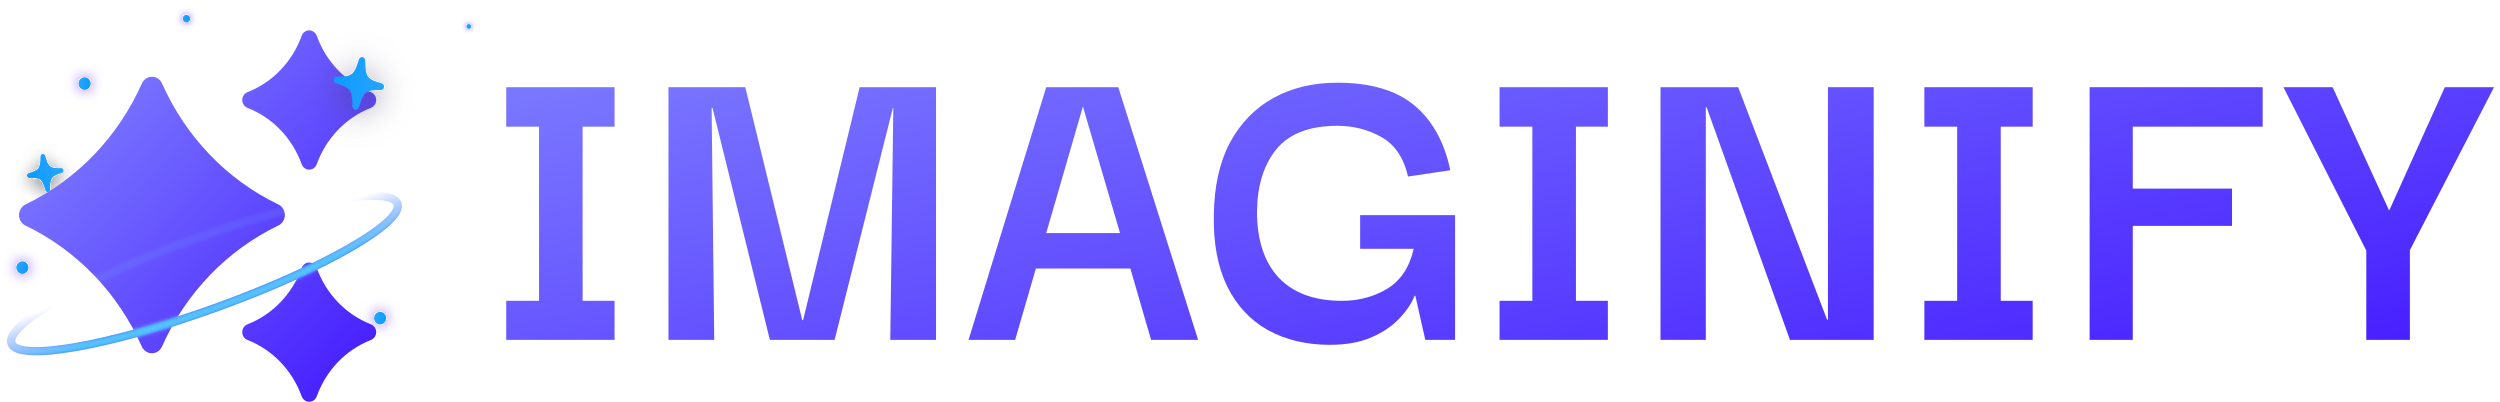
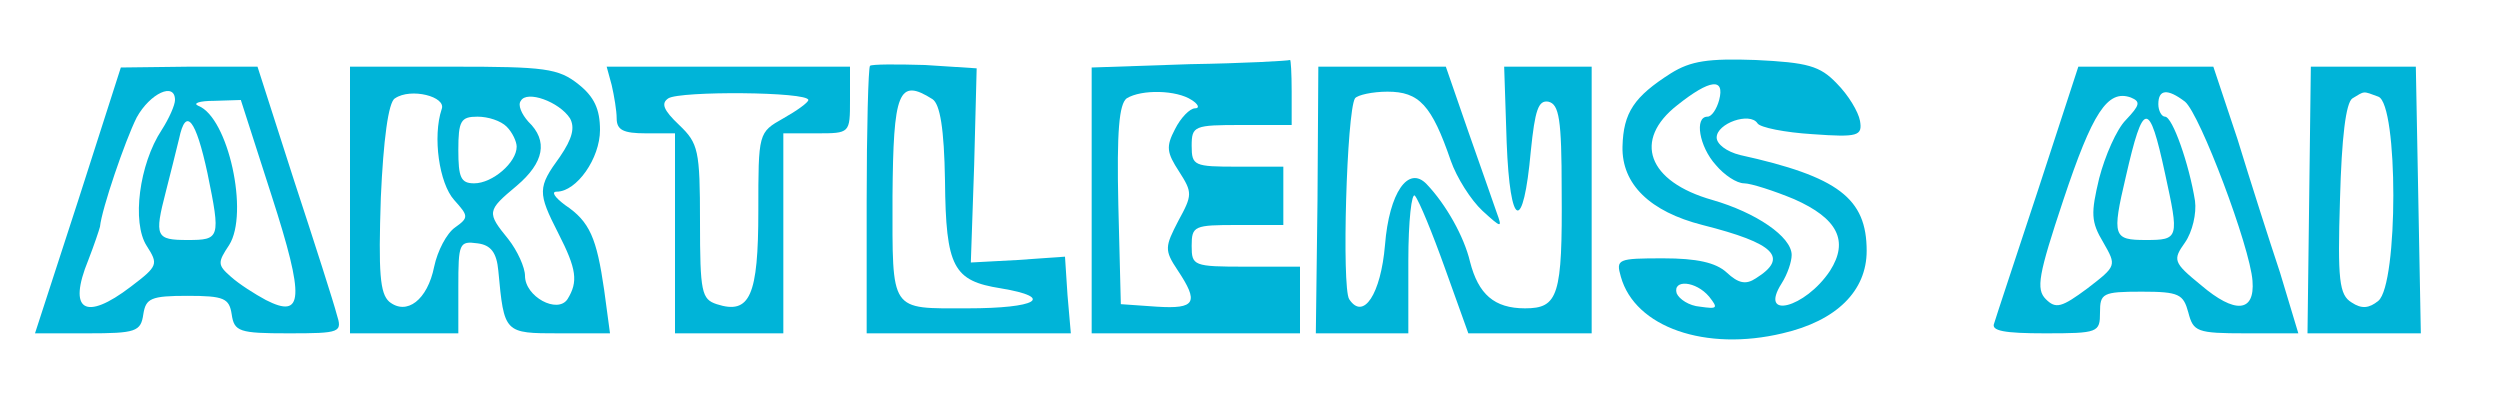
- <svg xmlns="http://www.w3.org/2000/svg" width="168" height="27" viewBox="0 0 168 27" fill="none">
-   <path d="M41.298 20.216V22.84H34.019V20.216H36.223V8.514H34.019V5.86H41.298V8.514H39.152V20.216H41.298ZM44.921 22.84V5.86H50.083L53.911 21.513H53.969L57.768 5.86H62.901V22.84H59.827L60.03 7.247H60.001L56.086 22.84H51.736L47.879 7.247H47.821L47.995 22.84H44.921ZM65.086 22.84L70.306 5.86H75.149L80.514 22.84H77.353L75.961 18.045H69.61L68.218 22.84H65.086ZM72.771 7.157L70.306 15.662H75.265L72.771 7.157ZM89.371 23.172C87.786 23.172 86.394 22.84 85.195 22.177C84.016 21.513 83.107 20.538 82.469 19.251C81.831 17.944 81.532 16.346 81.57 14.456C81.59 12.545 81.947 10.927 82.643 9.6C83.359 8.273 84.335 7.267 85.572 6.584C86.81 5.9 88.24 5.558 89.864 5.558C92.088 5.558 93.808 6.061 95.026 7.066C96.244 8.072 97.056 9.529 97.462 11.44L94.62 11.862C94.33 10.595 93.731 9.71 92.822 9.208C91.933 8.705 90.947 8.454 89.864 8.454C88.008 8.454 86.645 8.976 85.775 10.022C84.925 11.068 84.49 12.465 84.47 14.214C84.47 16.145 84.963 17.632 85.949 18.678C86.935 19.703 88.347 20.216 90.183 20.216C91.305 20.216 92.32 19.945 93.228 19.402C94.137 18.839 94.727 17.944 94.997 16.718H91.401V14.456H97.781V22.84H95.78L95.113 19.884H95.055C94.862 20.387 94.523 20.89 94.04 21.392C93.576 21.895 92.958 22.317 92.184 22.659C91.411 23.001 90.473 23.172 89.371 23.172ZM108.049 20.216V22.84H100.77V20.216H102.974V8.514H100.77V5.86H108.049V8.514H105.903V20.216H108.049ZM122.837 5.86H125.911V22.84H120.285L114.688 7.217H114.63V22.84H111.585V5.86H116.805L122.779 21.483H122.837V5.86ZM136.596 20.216V22.84H129.317V20.216H131.521V8.514H129.317V5.86H136.596V8.514H134.45V20.216H136.596ZM143.322 22.84H140.422V5.86H152.051V8.514H143.322V12.676H149.992V15.179H143.322V22.84ZM159.015 22.84V16.838L153.447 5.86H156.753L160.552 14.154L164.293 5.86H167.599L161.944 16.808V22.84H159.015Z" fill="url(#paint0_linear_2164_2166)" />
-   <g filter="url(#filter0_d_2164_2166)">
-     <path d="M31.499 1.941C31.585 1.941 31.655 1.868 31.655 1.778C31.655 1.688 31.585 1.615 31.499 1.615C31.412 1.615 31.342 1.688 31.342 1.778C31.342 1.868 31.412 1.941 31.499 1.941Z" fill="url(#paint1_linear_2164_2166)" />
+ <svg xmlns="http://www.w3.org/2000/svg" version="1.0" width="300pt" height="49pt" viewBox="0 0 300 49" preserveAspectRatio="xMidYMid meet">
+   <g transform="translate(0,49) scale(0.1,-0.1)" fill="#00b4d8" stroke="none">
+     <path d="M1044 411 c-2 -2 -4 -76 -4 -163 l0 -158 123 0 122 0 -4 46 -3 46 -57 -4 -56 -3 4 117 3 116 -62 4 c-34 1 -64 1 -66 -1z m75 -40 c9 -6 14 -35 15 -98 1 -104 10 -120 67 -129 66 -11 43 -24 -40 -24 -94 0 -90 -6 -90 134 1 126 7 143 48 117z" />
+     <path d="M1428 413 l-118 -4 0 -159 0 -160 125 0 125 0 0 40 0 40 -65 0 c-63 0 -65 1 -65 25 0 24 3 25 55 25 l55 0 0 35 0 35 -55 0 c-52 0 -55 1 -55 25 0 24 3 25 60 25 l60 0 0 40 c0 22 -1 39 -2 38 -2 -1 -56 -4 -120 -5z m2 -43 c8 -5 10 -10 4 -10 -6 0 -17 -11 -24 -25 -11 -21 -10 -28 5 -51 16 -25 16 -28 -1 -59 -16 -31 -17 -35 -1 -59 26 -39 22 -47 -25 -44 l-43 3 -3 119 c-2 89 1 121 10 128 18 11 60 10 78 -2z" />
+     <path d="M2005 402 c-44 -28 -57 -47 -58 -88 -1 -45 33 -78 96 -94 87 -22 104 -39 64 -64 -12 -8 -21 -6 -35 7 -13 12 -36 17 -76 17 -55 0 -57 -1 -51 -22 17 -61 102 -90 194 -68 65 15 101 51 101 99 0 63 -34 89 -152 115 -16 4 -28 13 -28 21 0 17 40 31 49 17 3 -5 33 -11 66 -13 55 -4 60 -2 57 16 -2 11 -14 31 -28 45 -20 21 -35 25 -97 28 -57 2 -78 -1 -102 -16z m58 -32 c-3 -11 -9 -20 -14 -20 -16 0 -10 -36 10 -58 10 -12 25 -22 34 -22 8 0 36 -9 60 -19 52 -23 66 -50 43 -86 -30 -45 -86 -59 -58 -15 7 11 12 26 12 34 0 22 -43 51 -95 66 -78 22 -96 72 -42 114 39 31 57 33 50 6z m-12 -236 c11 -14 10 -15 -11 -12 -13 1 -25 9 -28 16 -5 17 23 15 39 -4z" />
+     <path d="M94 250 l-52 -160 63 0 c58 0 64 2 67 23 3 19 9 22 53 22 44 0 50 -3 53 -22 3 -21 9 -23 68 -23 63 0 65 1 58 23 -3 12 -26 84 -51 160 l-44 137 -82 0 -82 -1 -51 -159z m116 120 c0 -6 -7 -22 -16 -36 -27 -41 -36 -111 -18 -139 14 -22 14 -24 -19 -49 -55 -42 -76 -29 -51 32 7 18 13 36 14 40 2 21 30 103 44 131 16 29 46 43 46 21z m116 -115 c40 -124 38 -148 -7 -125 -13 7 -32 19 -42 28 -16 14 -16 17 -2 38 24 38 -1 153 -37 167 -7 3 1 6 19 6 l32 1 37 -115z m-77 27 c16 -78 15 -80 -24 -80 -38 0 -40 4 -26 58 5 19 12 48 16 64 8 38 20 23 34 -42z" />
+     <path d="M420 250 l0 -160 65 0 65 0 0 56 c0 52 1 55 23 52 16 -2 23 -11 25 -33 7 -75 7 -75 73 -75 l61 0 -7 52 c-9 62 -17 82 -47 102 -12 9 -17 16 -10 16 24 0 52 40 52 74 0 25 -7 40 -26 55 -24 19 -40 21 -150 21 l-124 0 0 -160z m110 109 c-11 -33 -3 -89 15 -109 17 -19 18 -21 1 -33 -10 -7 -21 -28 -25 -47 -8 -40 -33 -59 -54 -42 -11 10 -13 34 -10 125 3 68 9 115 17 119 19 13 62 2 56 -13z m154 -11 c6 -11 3 -24 -12 -46 -27 -37 -27 -43 -2 -92 22 -43 24 -58 11 -79 -12 -18 -51 3 -51 28 0 10 -9 30 -20 44 -26 32 -26 34 10 64 33 28 38 54 14 77 -8 9 -13 20 -9 25 7 13 46 -1 59 -21z m-76 -10 c7 -7 12 -18 12 -24 0 -19 -29 -44 -51 -44 -16 0 -19 7 -19 40 0 35 3 40 23 40 13 0 28 -5 35 -12z" />
+     <path d="M734 388 c3 -13 6 -31 6 -40 0 -14 8 -18 35 -18 l35 0 0 -120 0 -120 65 0 65 0 0 120 0 120 40 0 c40 0 40 0 40 40 l0 40 -146 0 -146 0 6 -22z m236 -18 c0 -3 -14 -13 -30 -22 -30 -17 -30 -17 -30 -111 0 -102 -10 -125 -50 -112 -18 6 -20 14 -20 99 0 86 -2 94 -25 116 -19 18 -22 26 -13 32 14 9 168 8 168 -2z" />
+     <path d="M1581 250 l-2 -160 56 0 55 0 0 87 c0 48 4 83 8 78 5 -6 21 -45 36 -87 l28 -78 74 0 74 0 0 160 0 160 -52 0 -53 0 3 -91 c4 -104 20 -110 29 -10 5 49 9 61 21 59 13 -3 16 -21 16 -106 1 -127 -4 -142 -44 -142 -37 0 -56 17 -66 56 -7 30 -29 69 -52 93 -22 23 -45 -10 -50 -73 -5 -59 -26 -91 -43 -65 -9 14 -3 225 7 241 3 4 21 8 39 8 38 0 53 -16 76 -83 7 -20 24 -47 38 -60 23 -21 24 -21 17 -2 -4 11 -19 55 -34 97 l-27 78 -77 0 -76 0 -1 -160z" />
+     <path d="M2446 263 c-27 -82 -51 -154 -53 -161 -4 -9 12 -12 61 -12 64 0 66 1 66 25 0 23 3 25 50 25 45 0 50 -3 56 -25 6 -23 10 -25 69 -25 l63 0 -22 73 c-13 39 -36 111 -51 160 l-29 87 -81 0 -81 0 -48 -147z m105 83 c-11 -11 -25 -43 -32 -70 -10 -42 -10 -52 5 -77 16 -28 16 -28 -19 -55 -31 -23 -38 -25 -50 -13 -12 12 -9 29 21 119 35 105 53 133 81 123 12 -5 11 -9 -6 -27z m71 22 c18 -15 78 -174 81 -215 3 -38 -21 -40 -62 -5 -33 27 -34 30 -19 51 9 13 14 35 12 50 -7 44 -27 101 -36 101 -4 0 -8 7 -8 15 0 18 11 19 32 3z m-24 -86 c17 -78 17 -80 -23 -80 -39 0 -41 4 -24 76 21 92 28 92 47 4z" />
+     <path d="M2771 250 l-2 -160 68 0 68 0 -3 160 -3 160 -63 0 -63 0 -2 -160z m83 124 c24 -9 24 -225 0 -245 -11 -9 -20 -10 -32 -2 -15 9 -17 27 -14 124 2 74 7 116 15 121 15 9 12 9 31 2z" />
  </g>
-   <g filter="url(#filter1_d_2164_2166)">
-     <path d="M5.684 6.038C5.909 6.038 6.09 5.849 6.09 5.616C6.09 5.383 5.909 5.193 5.684 5.193C5.46 5.193 5.278 5.383 5.278 5.616C5.278 5.849 5.46 6.038 5.684 6.038Z" fill="url(#paint2_linear_2164_2166)" />
-   </g>
-   <g filter="url(#filter2_d_2164_2166)">
-     <path d="M1.502 18.406C1.726 18.406 1.908 18.217 1.908 17.984C1.908 17.751 1.726 17.562 1.502 17.562C1.278 17.562 1.096 17.751 1.096 17.984C1.096 18.217 1.278 18.406 1.502 18.406Z" fill="url(#paint3_linear_2164_2166)" />
-   </g>
-   <g filter="url(#filter3_d_2164_2166)">
-     <path d="M25.543 21.802C25.767 21.802 25.949 21.613 25.949 21.379C25.949 21.146 25.767 20.957 25.543 20.957C25.319 20.957 25.137 21.146 25.137 21.379C25.137 21.613 25.319 21.802 25.543 21.802Z" fill="url(#paint4_linear_2164_2166)" />
-   </g>
-   <g filter="url(#filter4_d_2164_2166)">
-     <path d="M6.528 14.652C6.614 14.652 6.684 14.579 6.684 14.489C6.684 14.399 6.614 14.326 6.528 14.326C6.441 14.326 6.371 14.399 6.371 14.489C6.371 14.579 6.441 14.652 6.528 14.652Z" fill="url(#paint5_linear_2164_2166)" />
-   </g>
-   <g filter="url(#filter5_d_2164_2166)">
-     <path d="M12.524 1.512C12.66 1.512 12.77 1.397 12.77 1.256C12.77 1.115 12.66 1 12.524 1C12.388 1 12.278 1.115 12.278 1.256C12.278 1.397 12.388 1.512 12.524 1.512Z" fill="url(#paint6_linear_2164_2166)" />
-   </g>
-   <g filter="url(#filter6_d_2164_2166)">
-     <path d="M3.228 12.906C3.148 12.919 3.073 12.868 3.049 12.783C2.828 12.029 2.711 11.937 1.985 11.965C1.902 11.967 1.828 11.906 1.816 11.823C1.804 11.739 1.856 11.659 1.936 11.634C2.63 11.42 2.705 11.316 2.722 10.526C2.724 10.438 2.779 10.367 2.857 10.354C2.939 10.342 3.012 10.393 3.038 10.477C3.257 11.231 3.374 11.322 4.099 11.295C4.185 11.293 4.257 11.352 4.269 11.438C4.281 11.521 4.231 11.6 4.149 11.626C3.454 11.842 3.38 11.945 3.365 12.735C3.361 12.824 3.305 12.894 3.228 12.906Z" fill="url(#paint7_linear_2164_2166)" />
-   </g>
-   <path d="M16.63 6.194C16.419 6.276 16.278 6.486 16.278 6.72C16.278 6.954 16.419 7.164 16.63 7.247C18.313 7.903 19.641 9.284 20.272 11.034C20.352 11.254 20.553 11.4 20.778 11.4C21.003 11.4 21.205 11.254 21.285 11.034C21.916 9.284 23.244 7.903 24.927 7.247C25.138 7.164 25.278 6.954 25.278 6.72C25.278 6.486 25.138 6.276 24.927 6.194C23.244 5.537 21.916 4.156 21.285 2.406C21.205 2.186 21.003 2.04 20.778 2.04C20.553 2.04 20.352 2.186 20.272 2.406C19.641 4.156 18.313 5.537 16.63 6.194ZM10.892 5.613C10.771 5.336 10.503 5.16 10.213 5.16C9.922 5.16 9.655 5.336 9.533 5.613C7.936 9.2 5.164 12.082 1.714 13.74C1.447 13.867 1.278 14.145 1.278 14.452C1.278 14.759 1.447 15.032 1.714 15.159C5.163 16.815 7.937 19.698 9.528 23.285C9.65 23.563 9.917 23.739 10.208 23.739C10.499 23.739 10.766 23.563 10.888 23.285C12.482 19.695 15.254 16.812 18.706 15.154C18.974 15.027 19.142 14.749 19.142 14.447C19.142 14.145 18.974 13.867 18.706 13.74C15.257 12.085 12.485 9.2 10.892 5.613ZM20.272 18.006C19.641 19.756 18.313 21.137 16.63 21.794C16.419 21.876 16.278 22.086 16.278 22.32C16.278 22.554 16.419 22.764 16.63 22.846C18.313 23.503 19.641 24.884 20.272 26.634C20.352 26.854 20.553 27 20.778 27C21.003 27 21.205 26.854 21.285 26.634C21.916 24.884 23.244 23.503 24.927 22.846C25.138 22.764 25.278 22.554 25.278 22.32C25.278 22.086 25.138 21.876 24.927 21.794C23.244 21.137 21.916 19.756 21.285 18.006C21.205 17.786 21.003 17.64 20.778 17.64C20.553 17.64 20.352 17.786 20.272 18.006Z" fill="url(#paint8_linear_2164_2166)" />
-   <path d="M12.972 16.086C5.808 18.673 0.343 21.799 0.766 23.067C1.19 24.334 7.341 23.264 14.505 20.677C21.669 18.089 27.133 14.964 26.71 13.696C26.287 12.428 20.136 13.498 12.972 16.086Z" stroke="url(#paint9_linear_2164_2166)" stroke-width="0.549" />
-   <g style="mix-blend-mode:screen" filter="url(#filter7_f_2164_2166)">
-     <path d="M12.972 16.085C5.808 18.673 0.343 21.799 0.766 23.066C1.19 24.334 7.341 23.264 14.505 20.677C21.669 18.089 27.133 14.963 26.71 13.696C26.287 12.428 20.136 13.498 12.972 16.085Z" stroke="url(#paint10_linear_2164_2166)" stroke-width="0.549" />
-   </g>
-   <g filter="url(#filter8_d_2164_2166)">
-     <path d="M23.872 7.362C23.762 7.345 23.683 7.247 23.684 7.126C23.679 6.038 23.559 5.869 22.591 5.606C22.479 5.575 22.405 5.463 22.421 5.348C22.437 5.232 22.536 5.149 22.652 5.148C23.65 5.152 23.789 5.046 24.113 4.009C24.149 3.894 24.248 3.823 24.357 3.839C24.469 3.856 24.547 3.954 24.549 4.076C24.551 5.161 24.67 5.33 25.637 5.593C25.752 5.627 25.825 5.735 25.808 5.853C25.793 5.968 25.696 6.051 25.577 6.051C24.577 6.05 24.441 6.155 24.119 7.192C24.08 7.308 23.979 7.378 23.872 7.362Z" fill="url(#paint11_linear_2164_2166)" />
-   </g>
-   <defs>
-     <filter id="filter0_d_2164_2166" x="31.001" y="1.274" width="0.996" height="1.009" filterUnits="userSpaceOnUse" color-interpolation-filters="sRGB">
-       <feFlood flood-opacity="0" result="BackgroundImageFix" />
-       <feColorMatrix in="SourceAlpha" type="matrix" values="0 0 0 0 0 0 0 0 0 0 0 0 0 0 0 0 0 0 127 0" result="hardAlpha" />
-       <feOffset />
-       <feGaussianBlur stdDeviation="0.171" />
-       <feComposite in2="hardAlpha" operator="out" />
-       <feColorMatrix type="matrix" values="0 0 0 0 0.592 0 0 0 0 0.392 0 0 0 0 1 0 0 0 1 0" />
-       <feBlend mode="normal" in2="BackgroundImageFix" result="effect1_dropShadow_2164_2166" />
-       <feBlend mode="normal" in="SourceGraphic" in2="effect1_dropShadow_2164_2166" result="shape" />
-     </filter>
-     <filter id="filter1_d_2164_2166" x="4.392" y="4.308" width="2.584" height="2.616" filterUnits="userSpaceOnUse" color-interpolation-filters="sRGB">
-       <feFlood flood-opacity="0" result="BackgroundImageFix" />
-       <feColorMatrix in="SourceAlpha" type="matrix" values="0 0 0 0 0 0 0 0 0 0 0 0 0 0 0 0 0 0 127 0" result="hardAlpha" />
-       <feOffset />
-       <feGaussianBlur stdDeviation="0.443" />
-       <feComposite in2="hardAlpha" operator="out" />
-       <feColorMatrix type="matrix" values="0 0 0 0 0.592 0 0 0 0 0.392 0 0 0 0 1 0 0 0 1 0" />
-       <feBlend mode="normal" in2="BackgroundImageFix" result="effect1_dropShadow_2164_2166" />
-       <feBlend mode="normal" in="SourceGraphic" in2="effect1_dropShadow_2164_2166" result="shape" />
-     </filter>
-     <filter id="filter2_d_2164_2166" x="0.21" y="16.676" width="2.584" height="2.616" filterUnits="userSpaceOnUse" color-interpolation-filters="sRGB">
-       <feFlood flood-opacity="0" result="BackgroundImageFix" />
-       <feColorMatrix in="SourceAlpha" type="matrix" values="0 0 0 0 0 0 0 0 0 0 0 0 0 0 0 0 0 0 127 0" result="hardAlpha" />
-       <feOffset />
-       <feGaussianBlur stdDeviation="0.443" />
-       <feComposite in2="hardAlpha" operator="out" />
-       <feColorMatrix type="matrix" values="0 0 0 0 0.592 0 0 0 0 0.392 0 0 0 0 1 0 0 0 1 0" />
-       <feBlend mode="normal" in2="BackgroundImageFix" result="effect1_dropShadow_2164_2166" />
-       <feBlend mode="normal" in="SourceGraphic" in2="effect1_dropShadow_2164_2166" result="shape" />
-     </filter>
-     <filter id="filter3_d_2164_2166" x="24.251" y="20.071" width="2.584" height="2.616" filterUnits="userSpaceOnUse" color-interpolation-filters="sRGB">
-       <feFlood flood-opacity="0" result="BackgroundImageFix" />
-       <feColorMatrix in="SourceAlpha" type="matrix" values="0 0 0 0 0 0 0 0 0 0 0 0 0 0 0 0 0 0 127 0" result="hardAlpha" />
-       <feOffset />
-       <feGaussianBlur stdDeviation="0.443" />
-       <feComposite in2="hardAlpha" operator="out" />
-       <feColorMatrix type="matrix" values="0 0 0 0 0.592 0 0 0 0 0.392 0 0 0 0 1 0 0 0 1 0" />
-       <feBlend mode="normal" in2="BackgroundImageFix" result="effect1_dropShadow_2164_2166" />
-       <feBlend mode="normal" in="SourceGraphic" in2="effect1_dropShadow_2164_2166" result="shape" />
-     </filter>
-     <filter id="filter4_d_2164_2166" x="6.03" y="13.984" width="0.996" height="1.009" filterUnits="userSpaceOnUse" color-interpolation-filters="sRGB">
-       <feFlood flood-opacity="0" result="BackgroundImageFix" />
-       <feColorMatrix in="SourceAlpha" type="matrix" values="0 0 0 0 0 0 0 0 0 0 0 0 0 0 0 0 0 0 127 0" result="hardAlpha" />
-       <feOffset />
-       <feGaussianBlur stdDeviation="0.171" />
-       <feComposite in2="hardAlpha" operator="out" />
-       <feColorMatrix type="matrix" values="0 0 0 0 0.592 0 0 0 0 0.392 0 0 0 0 1 0 0 0 1 0" />
-       <feBlend mode="normal" in2="BackgroundImageFix" result="effect1_dropShadow_2164_2166" />
-       <feBlend mode="normal" in="SourceGraphic" in2="effect1_dropShadow_2164_2166" result="shape" />
-     </filter>
-     <filter id="filter5_d_2164_2166" x="11.742" y="0.463" width="1.565" height="1.585" filterUnits="userSpaceOnUse" color-interpolation-filters="sRGB">
-       <feFlood flood-opacity="0" result="BackgroundImageFix" />
-       <feColorMatrix in="SourceAlpha" type="matrix" values="0 0 0 0 0 0 0 0 0 0 0 0 0 0 0 0 0 0 127 0" result="hardAlpha" />
-       <feOffset />
-       <feGaussianBlur stdDeviation="0.268" />
-       <feComposite in2="hardAlpha" operator="out" />
-       <feColorMatrix type="matrix" values="0 0 0 0 0.592 0 0 0 0 0.392 0 0 0 0 1 0 0 0 1 0" />
-       <feBlend mode="normal" in2="BackgroundImageFix" result="effect1_dropShadow_2164_2166" />
-       <feBlend mode="normal" in="SourceGraphic" in2="effect1_dropShadow_2164_2166" result="shape" />
-     </filter>
-     <filter id="filter6_d_2164_2166" x="0.732" y="9.553" width="4.62" height="4.719" filterUnits="userSpaceOnUse" color-interpolation-filters="sRGB">
-       <feFlood flood-opacity="0" result="BackgroundImageFix" />
-       <feColorMatrix in="SourceAlpha" type="matrix" values="0 0 0 0 0 0 0 0 0 0 0 0 0 0 0 0 0 0 127 0" result="hardAlpha" />
-       <feOffset dy="0.282" />
-       <feGaussianBlur stdDeviation="0.541" />
-       <feComposite in2="hardAlpha" operator="out" />
-       <feColorMatrix type="matrix" values="0 0 0 0 0.221 0 0 0 0 0.21 0 0 0 0 0.242 0 0 0 0.6 0" />
-       <feBlend mode="normal" in2="BackgroundImageFix" result="effect1_dropShadow_2164_2166" />
-       <feBlend mode="normal" in="SourceGraphic" in2="effect1_dropShadow_2164_2166" result="shape" />
-     </filter>
-     <filter id="filter7_f_2164_2166" x="0.216" y="12.631" width="27.044" height="11.499" filterUnits="userSpaceOnUse" color-interpolation-filters="sRGB">
-       <feFlood flood-opacity="0" result="BackgroundImageFix" />
-       <feBlend mode="normal" in="SourceGraphic" in2="BackgroundImageFix" result="shape" />
-       <feGaussianBlur stdDeviation="0.127" result="effect1_foregroundBlur_2164_2166" />
-     </filter>
-     <filter id="filter8_d_2164_2166" x="20.288" y="2.261" width="7.653" height="7.788" filterUnits="userSpaceOnUse" color-interpolation-filters="sRGB">
-       <feFlood flood-opacity="0" result="BackgroundImageFix" />
-       <feColorMatrix in="SourceAlpha" type="matrix" values="0 0 0 0 0 0 0 0 0 0 0 0 0 0 0 0 0 0 127 0" result="hardAlpha" />
-       <feOffset dy="0.555" />
-       <feGaussianBlur stdDeviation="1.065" />
-       <feComposite in2="hardAlpha" operator="out" />
-       <feColorMatrix type="matrix" values="0 0 0 0 0.297 0 0 0 0 0.244 0 0 0 0 0.404 0 0 0 0.6 0" />
-       <feBlend mode="normal" in2="BackgroundImageFix" result="effect1_dropShadow_2164_2166" />
-       <feBlend mode="normal" in="SourceGraphic" in2="effect1_dropShadow_2164_2166" result="shape" />
-     </filter>
-     <linearGradient id="paint0_linear_2164_2166" x1="32.279" y1="-4.2" x2="45.114" y2="53.252" gradientUnits="userSpaceOnUse">
-       <stop stop-color="#868CFF" />
-       <stop offset="1" stop-color="#4318FF" />
-     </linearGradient>
-     <linearGradient id="paint1_linear_2164_2166" x1="31.352" y1="1.761" x2="31.663" y2="1.768" gradientUnits="userSpaceOnUse">
-       <stop stop-color="#26A4FF" />
-       <stop offset="1" stop-color="#0D9AFF" />
-     </linearGradient>
-     <linearGradient id="paint2_linear_2164_2166" x1="5.302" y1="5.572" x2="6.11" y2="5.588" gradientUnits="userSpaceOnUse">
-       <stop stop-color="#26A4FF" />
-       <stop offset="1" stop-color="#0D9AFF" />
-     </linearGradient>
-     <linearGradient id="paint3_linear_2164_2166" x1="1.12" y1="17.94" x2="1.928" y2="17.957" gradientUnits="userSpaceOnUse">
-       <stop stop-color="#26A4FF" />
-       <stop offset="1" stop-color="#0D9AFF" />
-     </linearGradient>
-     <linearGradient id="paint4_linear_2164_2166" x1="25.161" y1="21.336" x2="25.968" y2="21.352" gradientUnits="userSpaceOnUse">
-       <stop stop-color="#26A4FF" />
-       <stop offset="1" stop-color="#0D9AFF" />
-     </linearGradient>
-     <linearGradient id="paint5_linear_2164_2166" x1="6.38" y1="14.472" x2="6.692" y2="14.478" gradientUnits="userSpaceOnUse">
-       <stop stop-color="#26A4FF" />
-       <stop offset="1" stop-color="#0D9AFF" />
-     </linearGradient>
-     <linearGradient id="paint6_linear_2164_2166" x1="12.293" y1="1.229" x2="12.782" y2="1.239" gradientUnits="userSpaceOnUse">
-       <stop stop-color="#26A4FF" />
-       <stop offset="1" stop-color="#0D9AFF" />
-     </linearGradient>
-     <linearGradient id="paint7_linear_2164_2166" x1="4.177" y1="11.317" x2="1.741" y2="11.721" gradientUnits="userSpaceOnUse">
-       <stop stop-color="#26A4FF" />
-       <stop offset="1" stop-color="#0D9AFF" />
-     </linearGradient>
-     <linearGradient id="paint8_linear_2164_2166" x1="1.278" y1="2.04" x2="26.219" y2="26.022" gradientUnits="userSpaceOnUse">
-       <stop stop-color="#868CFF" />
-       <stop offset="1" stop-color="#4318FF" />
-     </linearGradient>
-     <linearGradient id="paint9_linear_2164_2166" x1="1.183" y1="24.803" x2="0.114" y2="21.789" gradientUnits="userSpaceOnUse">
-       <stop stop-color="#3F5FFF" />
-       <stop offset="1" stop-color="#3F5FFF" stop-opacity="0" />
-     </linearGradient>
-     <linearGradient id="paint10_linear_2164_2166" x1="1.183" y1="24.802" x2="0.114" y2="21.789" gradientUnits="userSpaceOnUse">
-       <stop stop-color="#1DA0FF" />
-       <stop offset="1" stop-color="#199FFF" stop-opacity="0.13" />
-     </linearGradient>
-     <linearGradient id="paint11_linear_2164_2166" x1="25.733" y1="5.656" x2="22.352" y2="5.259" gradientUnits="userSpaceOnUse">
-       <stop stop-color="#26A4FF" />
-       <stop offset="1" stop-color="#0D9AFF" />
-     </linearGradient>
-   </defs>
</svg>
